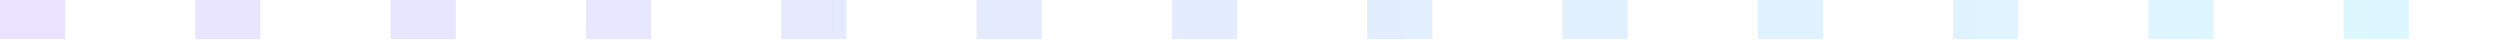
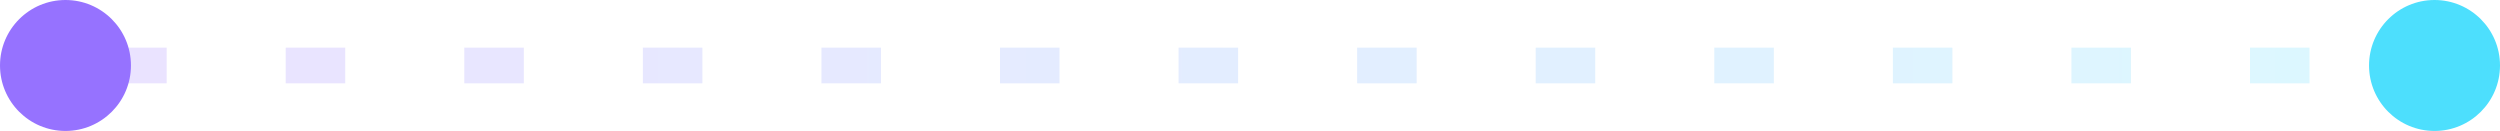
- <svg xmlns="http://www.w3.org/2000/svg" width="192" height="3" viewBox="0 0 192 3" fill="none">
-   <path opacity="0.2" d="M0 1.5H191.5" stroke="url(#paint0_linear_2_119)" stroke-width="3" stroke-dasharray="5 10" />
+ <svg xmlns="http://www.w3.org/2000/svg" width="210" height="11" viewBox="0 0 210 11" fill="none">
+   <path opacity="0.2" d="M9 5.5H200.5" stroke="url(#paint0_linear_2_118)" stroke-width="3" stroke-dasharray="5 10" />
+   <circle cx="204.5" cy="5.5" r="5.5" fill="#4DDFFD" />
+   <circle cx="5.5" cy="5.5" r="5.5" fill="#9672FF" />
  <defs>
-     <linearGradient id="paint0_linear_2_119" x1="5" y1="2.999" x2="196.5" y2="3.5" gradientUnits="userSpaceOnUse">
+     <linearGradient id="paint0_linear_2_118" x1="14" y1="6.999" x2="205.5" y2="7.5" gradientUnits="userSpaceOnUse">
      <stop stop-color="#9672FF" />
      <stop offset="1" stop-color="#4DDFFD" />
    </linearGradient>
  </defs>
</svg>
